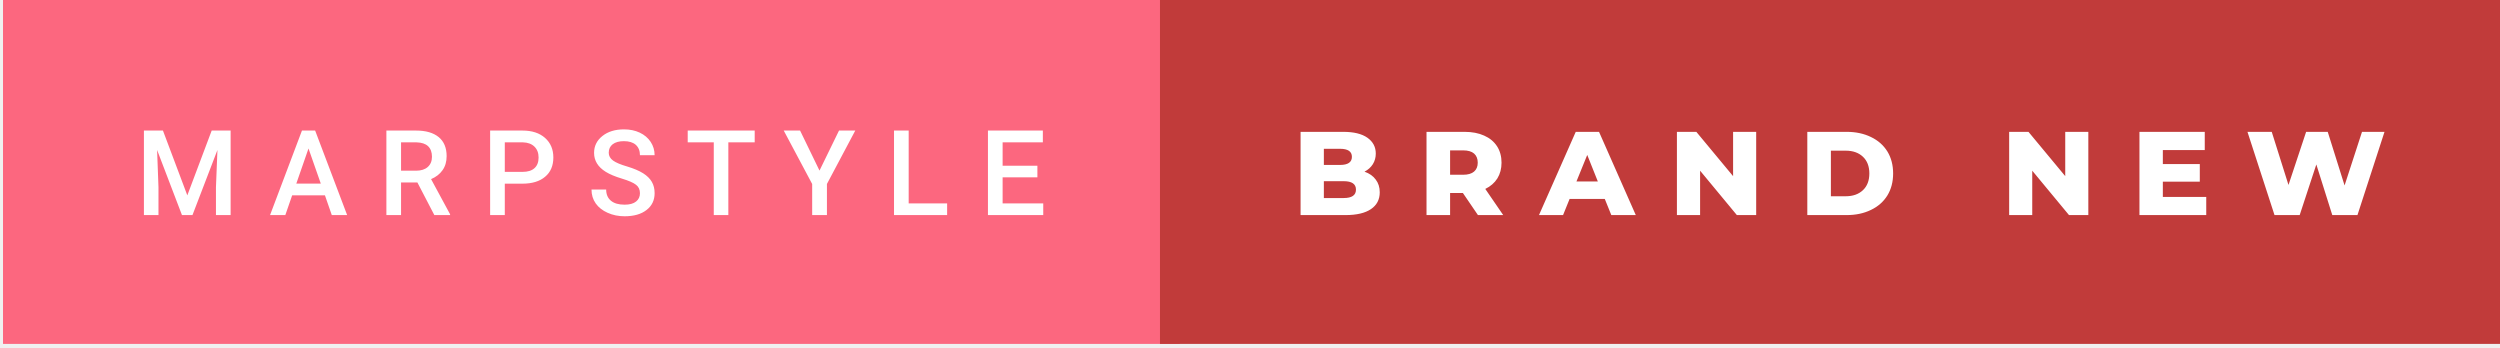
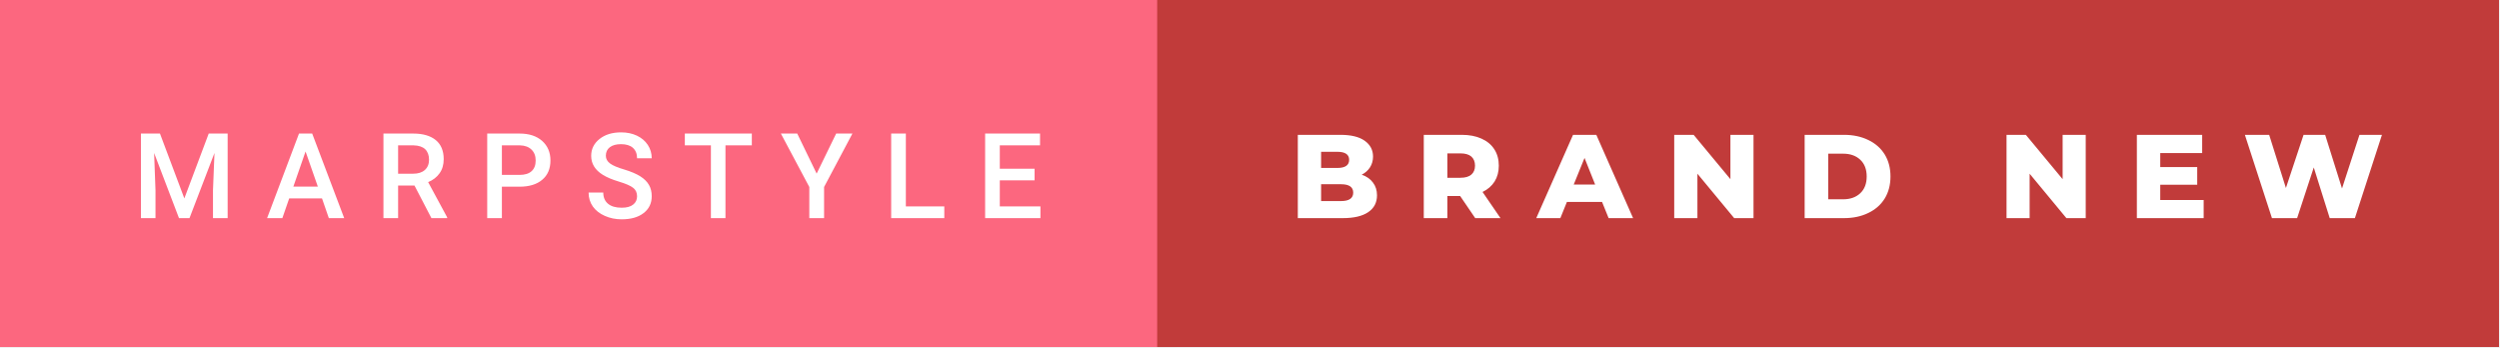
- <svg xmlns="http://www.w3.org/2000/svg" width="126.15" height="17.51" viewBox="0 0 126.15 17.51" version="1.1" id="svg10">
+ <svg xmlns="http://www.w3.org/2000/svg" width="151.29" height="21" viewBox="0 0 151.29 21" version="1.1" id="svg10">
  <defs id="defs14" />
-   <rect class="svg__rect" x="0.152" y="-0.147" width="59.38" height="17.5" fill="#fc677f" id="rect2" style="stroke-width:0.5" />
-   <rect class="svg__rect" x="58.532" y="-0.147" width="67.695" height="17.5" fill="#c13b3a" id="rect4" style="stroke-width:0.5" />
-   <path class="svg__text" d="m 7.997,10.853 h -0.735 V 6.588 h 0.96 l 1.23,3.27 1.23,-3.27 h 0.955 v 4.265 h -0.74 V 9.448 l 0.075,-1.88 -1.26,3.285 h -0.53 l -1.255,-3.285 0.07,1.88 z m 6.4,0 h -0.77 l 1.61,-4.265 h 0.665 l 1.615,4.265 h -0.775 l -0.345,-0.995 h -1.655 z m 1.17,-3.36 -0.615,1.77 h 1.235 z m 4.67,3.36 h -0.74 V 6.588 h 1.5 q 0.735,0 1.14,0.33 0.4,0.33 0.4,0.96 v 0 q 0,0.425 -0.21,0.715 -0.205,0.29 -0.575,0.445 v 0 l 0.96,1.775 v 0.04 h -0.795 l -0.855,-1.645 h -0.825 z m 0,-3.67 v 1.43 h 0.76 q 0.375,0 0.585,-0.185 0.215,-0.19 0.215,-0.52 v 0 q 0,-0.34 -0.195,-0.53 -0.195,-0.185 -0.585,-0.195 v 0 z m 5.235,3.67 h -0.74 V 6.588 h 1.635 q 0.715,0 1.135,0.37 0.42,0.375 0.42,0.985 v 0 q 0,0.63 -0.415,0.975 -0.41,0.35 -1.15,0.35 v 0 h -0.885 z m 0,-3.67 v 1.49 h 0.895 q 0.395,0 0.6,-0.185 0.21,-0.185 0.21,-0.54 v 0 q 0,-0.345 -0.21,-0.55 -0.21,-0.205 -0.58,-0.215 v 0 z m 4.375,2.38 v 0 h 0.74 q 0,0.365 0.24,0.565 0.24,0.2 0.69,0.2 v 0 q 0.385,0 0.58,-0.16 0.195,-0.155 0.195,-0.415 v 0 q 0,-0.28 -0.2,-0.43 -0.195,-0.155 -0.71,-0.31 -0.515,-0.155 -0.82,-0.345 v 0 q -0.585,-0.365 -0.585,-0.955 v 0 q 0,-0.515 0.42,-0.85 0.42,-0.335 1.09,-0.335 v 0 q 0.445,0 0.795,0.165 0.35,0.165 0.55,0.465 0.2,0.305 0.2,0.675 v 0 h -0.74 q 0,-0.335 -0.21,-0.525 -0.21,-0.185 -0.6,-0.185 v 0 q -0.36,0 -0.565,0.155 -0.2,0.155 -0.2,0.43 v 0 q 0,0.235 0.22,0.395 0.215,0.155 0.715,0.3 0.495,0.15 0.8,0.34 0.3,0.19 0.44,0.435 0.14,0.24 0.14,0.57 v 0 q 0,0.535 -0.41,0.85 -0.405,0.315 -1.105,0.315 v 0 q -0.465,0 -0.855,-0.175 -0.385,-0.17 -0.6,-0.47 -0.215,-0.305 -0.215,-0.705 z m 6.17,-2.38 h -1.315 v -0.595 h 3.38 v 0.595 h -1.33 v 3.67 h -0.735 z m 4.965,2.1 -1.435,-2.695 h 0.825 l 0.98,2.02 0.985,-2.02 h 0.82 l -1.43,2.695 v 1.57 h -0.745 z m 6.81,1.57 h -2.68 V 6.588 h 0.74 v 3.675 h 1.94 z m 4.85,0 h -2.79 V 6.588 h 2.77 v 0.595 h -2.03 v 1.18 h 1.755 v 0.585 h -1.755 v 1.315 h 2.05 z" fill="#ffffff" id="path6" style="stroke-width:0.5" />
-   <path class="svg__text" d="m 67.897,10.853 h -2.27 V 6.653 h 2.15 q 0.8,0 1.22,0.295 0.425,0.3 0.425,0.8 v 0 q 0,0.3 -0.15,0.54 -0.15,0.235 -0.42,0.375 v 0 q 0.365,0.125 0.565,0.395 0.205,0.265 0.205,0.645 v 0 q 0,0.55 -0.445,0.85 -0.445,0.3 -1.28,0.3 z m -1.095,-1.71 v 0.85 h 1 q 0.62,0 0.62,-0.425 v 0 q 0,-0.425 -0.62,-0.425 v 0 z m 0,-1.635 v 0.815 h 0.815 q 0.6,0 0.6,-0.41 v 0 q 0,-0.405 -0.6,-0.405 v 0 z m 6.37,3.345 h -1.19 V 6.653 h 1.92 q 0.57,0 0.99,0.19 0.42,0.185 0.65,0.54 0.225,0.35 0.225,0.825 v 0 q 0,0.455 -0.21,0.795 -0.215,0.34 -0.61,0.53 v 0 l 0.905,1.32 h -1.275 l -0.76,-1.115 h -0.645 z m 0,-3.265 v 1.23 h 0.655 q 0.37,0 0.555,-0.16 0.185,-0.16 0.185,-0.45 v 0 q 0,-0.295 -0.185,-0.46 -0.185,-0.16 -0.555,-0.16 v 0 z m 5.7,3.265 h -1.215 l 1.855,-4.2 h 1.175 l 1.855,4.2 h -1.235 l -0.33,-0.815 h -1.775 z m 1.22,-3.035 -0.545,1.34 h 1.08 z m 5.695,3.035 h -1.17 V 6.653 h 0.98 l 1.855,2.235 v -2.235 h 1.165 v 4.2 h -0.975 l -1.855,-2.24 z m 7.395,0 h -1.985 V 6.653 h 1.985 q 0.69,0 1.225,0.26 0.535,0.255 0.83,0.73 0.29,0.475 0.29,1.11 v 0 q 0,0.635 -0.29,1.11 -0.295,0.475 -0.83,0.73 -0.535,0.26 -1.225,0.26 z m -0.795,-3.25 v 2.3 h 0.75 q 0.54,0 0.865,-0.305 0.325,-0.305 0.325,-0.845 v 0 q 0,-0.54 -0.325,-0.845 -0.325,-0.305 -0.865,-0.305 v 0 z m 10.16,3.25 h -1.165 V 6.653 h 0.975 l 1.855,2.235 v -2.235 h 1.165 v 4.2 h -0.975 l -1.855,-2.24 z m 8.78,0 h -3.37 V 6.653 h 3.295 v 0.92 h -2.115 v 0.705 h 1.865 v 0.89 h -1.865 v 0.77 h 2.19 z m 3.445,0 -1.365,-4.2 h 1.225 l 0.845,2.68 0.89,-2.68 h 1.09 l 0.85,2.705 0.88,-2.705 h 1.135 l -1.365,4.2 h -1.27 l -0.805,-2.555 -0.84,2.555 z" fill="#ffffff" x="129.76" id="path8" style="stroke-width:0.5" />
+   <rect class="svg__rect" x="0" y="0" width="71.256" height="21" fill="#fc677f" id="rect2" style="stroke-width:0.6" />
+   <rect class="svg__rect" x="70.056" y="0" width="81.234" height="21" fill="#c13b3a" id="rect4" style="stroke-width:0.6" />
+   <path class="svg__text" d="m 9.414,13.2 h -0.882 V 8.082 h 1.152 L 11.16,12.006 l 1.476,-3.924 h 1.146 V 13.2 h -0.888 v -1.686 l 0.09,-2.256 -1.512,3.942 h -0.636 L 9.33,9.258 9.414,11.514 Z m 7.68,0 h -0.924 l 1.932,-5.118 h 0.798 L 20.838,13.2 h -0.93 l -0.414,-1.194 h -1.986 z m 1.404,-4.032 -0.738,2.124 h 1.482 z M 24.102,13.2 h -0.888 V 8.082 h 1.8 q 0.882,0 1.368,0.396 0.48,0.396 0.48,1.152 v 0 q 0,0.51 -0.252,0.858 -0.246,0.348 -0.69,0.534 v 0 l 1.152,2.13 V 13.2 h -0.954 l -1.026,-1.974 h -0.99 z m 0,-4.404 V 10.512 h 0.912 q 0.45,0 0.702,-0.222 0.258,-0.228 0.258,-0.624 v 0 q 0,-0.408 -0.234,-0.636 -0.234,-0.222 -0.702,-0.234 v 0 z M 30.384,13.2 h -0.888 V 8.082 h 1.962 q 0.858,0 1.362,0.444 0.504,0.45 0.504,1.182 v 0 q 0,0.756 -0.498,1.17 -0.492,0.42 -1.38,0.42 v 0 h -1.062 z m 0,-4.404 V 10.584 h 1.074 q 0.474,0 0.72,-0.222 0.252,-0.222 0.252,-0.648 v 0 q 0,-0.414 -0.252,-0.66 -0.252,-0.246 -0.696,-0.258 v 0 z m 5.25,2.856 v 0 h 0.888 q 0,0.438 0.288,0.678 0.288,0.24 0.828,0.24 v 0 q 0.462,0 0.696,-0.192 0.234,-0.186 0.234,-0.498 v 0 q 0,-0.336 -0.24,-0.516 -0.234,-0.186 -0.852,-0.372 -0.618,-0.186 -0.984,-0.414 v 0 q -0.702,-0.438 -0.702,-1.146 v 0 q 0,-0.618 0.504,-1.02 0.504,-0.402 1.308,-0.402 v 0 q 0.534,0 0.954,0.198 0.42,0.198 0.66,0.558 0.24,0.366 0.24,0.81 v 0 h -0.888 q 0,-0.402 -0.252,-0.63 -0.252,-0.222 -0.72,-0.222 v 0 q -0.432,0 -0.678,0.186 -0.24,0.186 -0.24,0.516 v 0 q 0,0.282 0.264,0.474 0.258,0.186 0.858,0.36 0.594,0.18 0.96,0.408 0.36,0.228 0.528,0.522 0.168,0.288 0.168,0.684 v 0 q 0,0.642 -0.492,1.02 -0.486,0.378 -1.326,0.378 v 0 q -0.558,0 -1.026,-0.21 -0.462,-0.204 -0.72,-0.564 -0.258,-0.366 -0.258,-0.846 z m 7.404,-2.856 h -1.578 v -0.714 h 4.056 v 0.714 h -1.596 V 13.2 h -0.882 z m 5.958,2.52 -1.722,-3.234 h 0.99 l 1.176,2.424 1.182,-2.424 h 0.984 L 49.89,11.316 V 13.2 h -0.894 z m 8.172,1.884 h -3.216 V 8.082 h 0.888 V 12.492 h 2.328 z m 5.82,0 h -3.348 V 8.082 h 3.324 v 0.714 h -2.436 V 10.212 h 2.106 v 0.702 h -2.106 v 1.578 h 2.46 z" fill="#ffffff" id="path6" style="stroke-width:0.6" />
+   <path class="svg__text" d="m 81.294,13.2 h -2.724 V 8.16 h 2.58 q 0.96,0 1.464,0.354 0.51,0.36 0.51,0.96 v 0 q 0,0.36 -0.18,0.648 -0.18,0.282 -0.504,0.45 v 0 q 0.438,0.15 0.678,0.474 0.246,0.318 0.246,0.774 v 0 q 0,0.66 -0.534,1.02 -0.534,0.36 -1.536,0.36 z m -1.314,-2.052 v 1.02 h 1.2 q 0.744,0 0.744,-0.51 v 0 q 0,-0.51 -0.744,-0.51 v 0 z m 0,-1.962 V 10.164 h 0.978 q 0.72,0 0.72,-0.492 v 0 q 0,-0.486 -0.72,-0.486 v 0 z M 87.624,13.2 h -1.428 V 8.16 h 2.304 q 0.684,0 1.188,0.228 0.504,0.222 0.78,0.648 0.27,0.42 0.27,0.99 v 0 q 0,0.546 -0.252,0.954 -0.258,0.408 -0.732,0.636 v 0 l 1.086,1.584 h -1.53 l -0.912,-1.338 h -0.774 z m 0,-3.918 V 10.758 h 0.786 q 0.444,0 0.666,-0.192 0.222,-0.192 0.222,-0.54 v 0 q 0,-0.354 -0.222,-0.552 -0.222,-0.192 -0.666,-0.192 v 0 z m 6.84,3.918 h -1.458 l 2.226,-5.04 h 1.41 L 98.868,13.2 h -1.482 l -0.396,-0.978 h -2.13 z m 1.464,-3.642 -0.654,1.608 h 1.296 z M 102.762,13.2 h -1.404 V 8.16 h 1.176 L 104.76,10.842 V 8.16 h 1.398 V 13.2 h -1.17 l -2.226,-2.688 z m 8.874,0 h -2.382 V 8.16 h 2.382 q 0.828,0 1.47,0.312 0.642,0.306 0.996,0.876 0.348,0.57 0.348,1.332 v 0 q 0,0.762 -0.348,1.332 -0.354,0.57 -0.996,0.876 -0.642,0.312 -1.47,0.312 z M 110.682,9.3 V 12.06 h 0.9 q 0.648,0 1.038,-0.366 0.39,-0.366 0.39,-1.014 v 0 q 0,-0.648 -0.39,-1.014 -0.39,-0.366 -1.038,-0.366 v 0 z M 122.874,13.2 h -1.398 V 8.16 h 1.17 l 2.226,2.682 V 8.16 h 1.398 V 13.2 h -1.17 l -2.226,-2.688 z m 10.536,0 h -4.044 V 8.16 h 3.954 v 1.104 h -2.538 V 10.11 h 2.238 v 1.068 h -2.238 v 0.924 h 2.628 z m 4.134,0 -1.638,-5.04 h 1.47 l 1.014,3.216 1.068,-3.216 h 1.308 l 1.02,3.246 1.056,-3.246 h 1.362 L 142.566,13.2 h -1.524 l -0.966,-3.066 -1.008,3.066 z" fill="#ffffff" x="129.76" id="path8" style="stroke-width:0.6" />
</svg>
